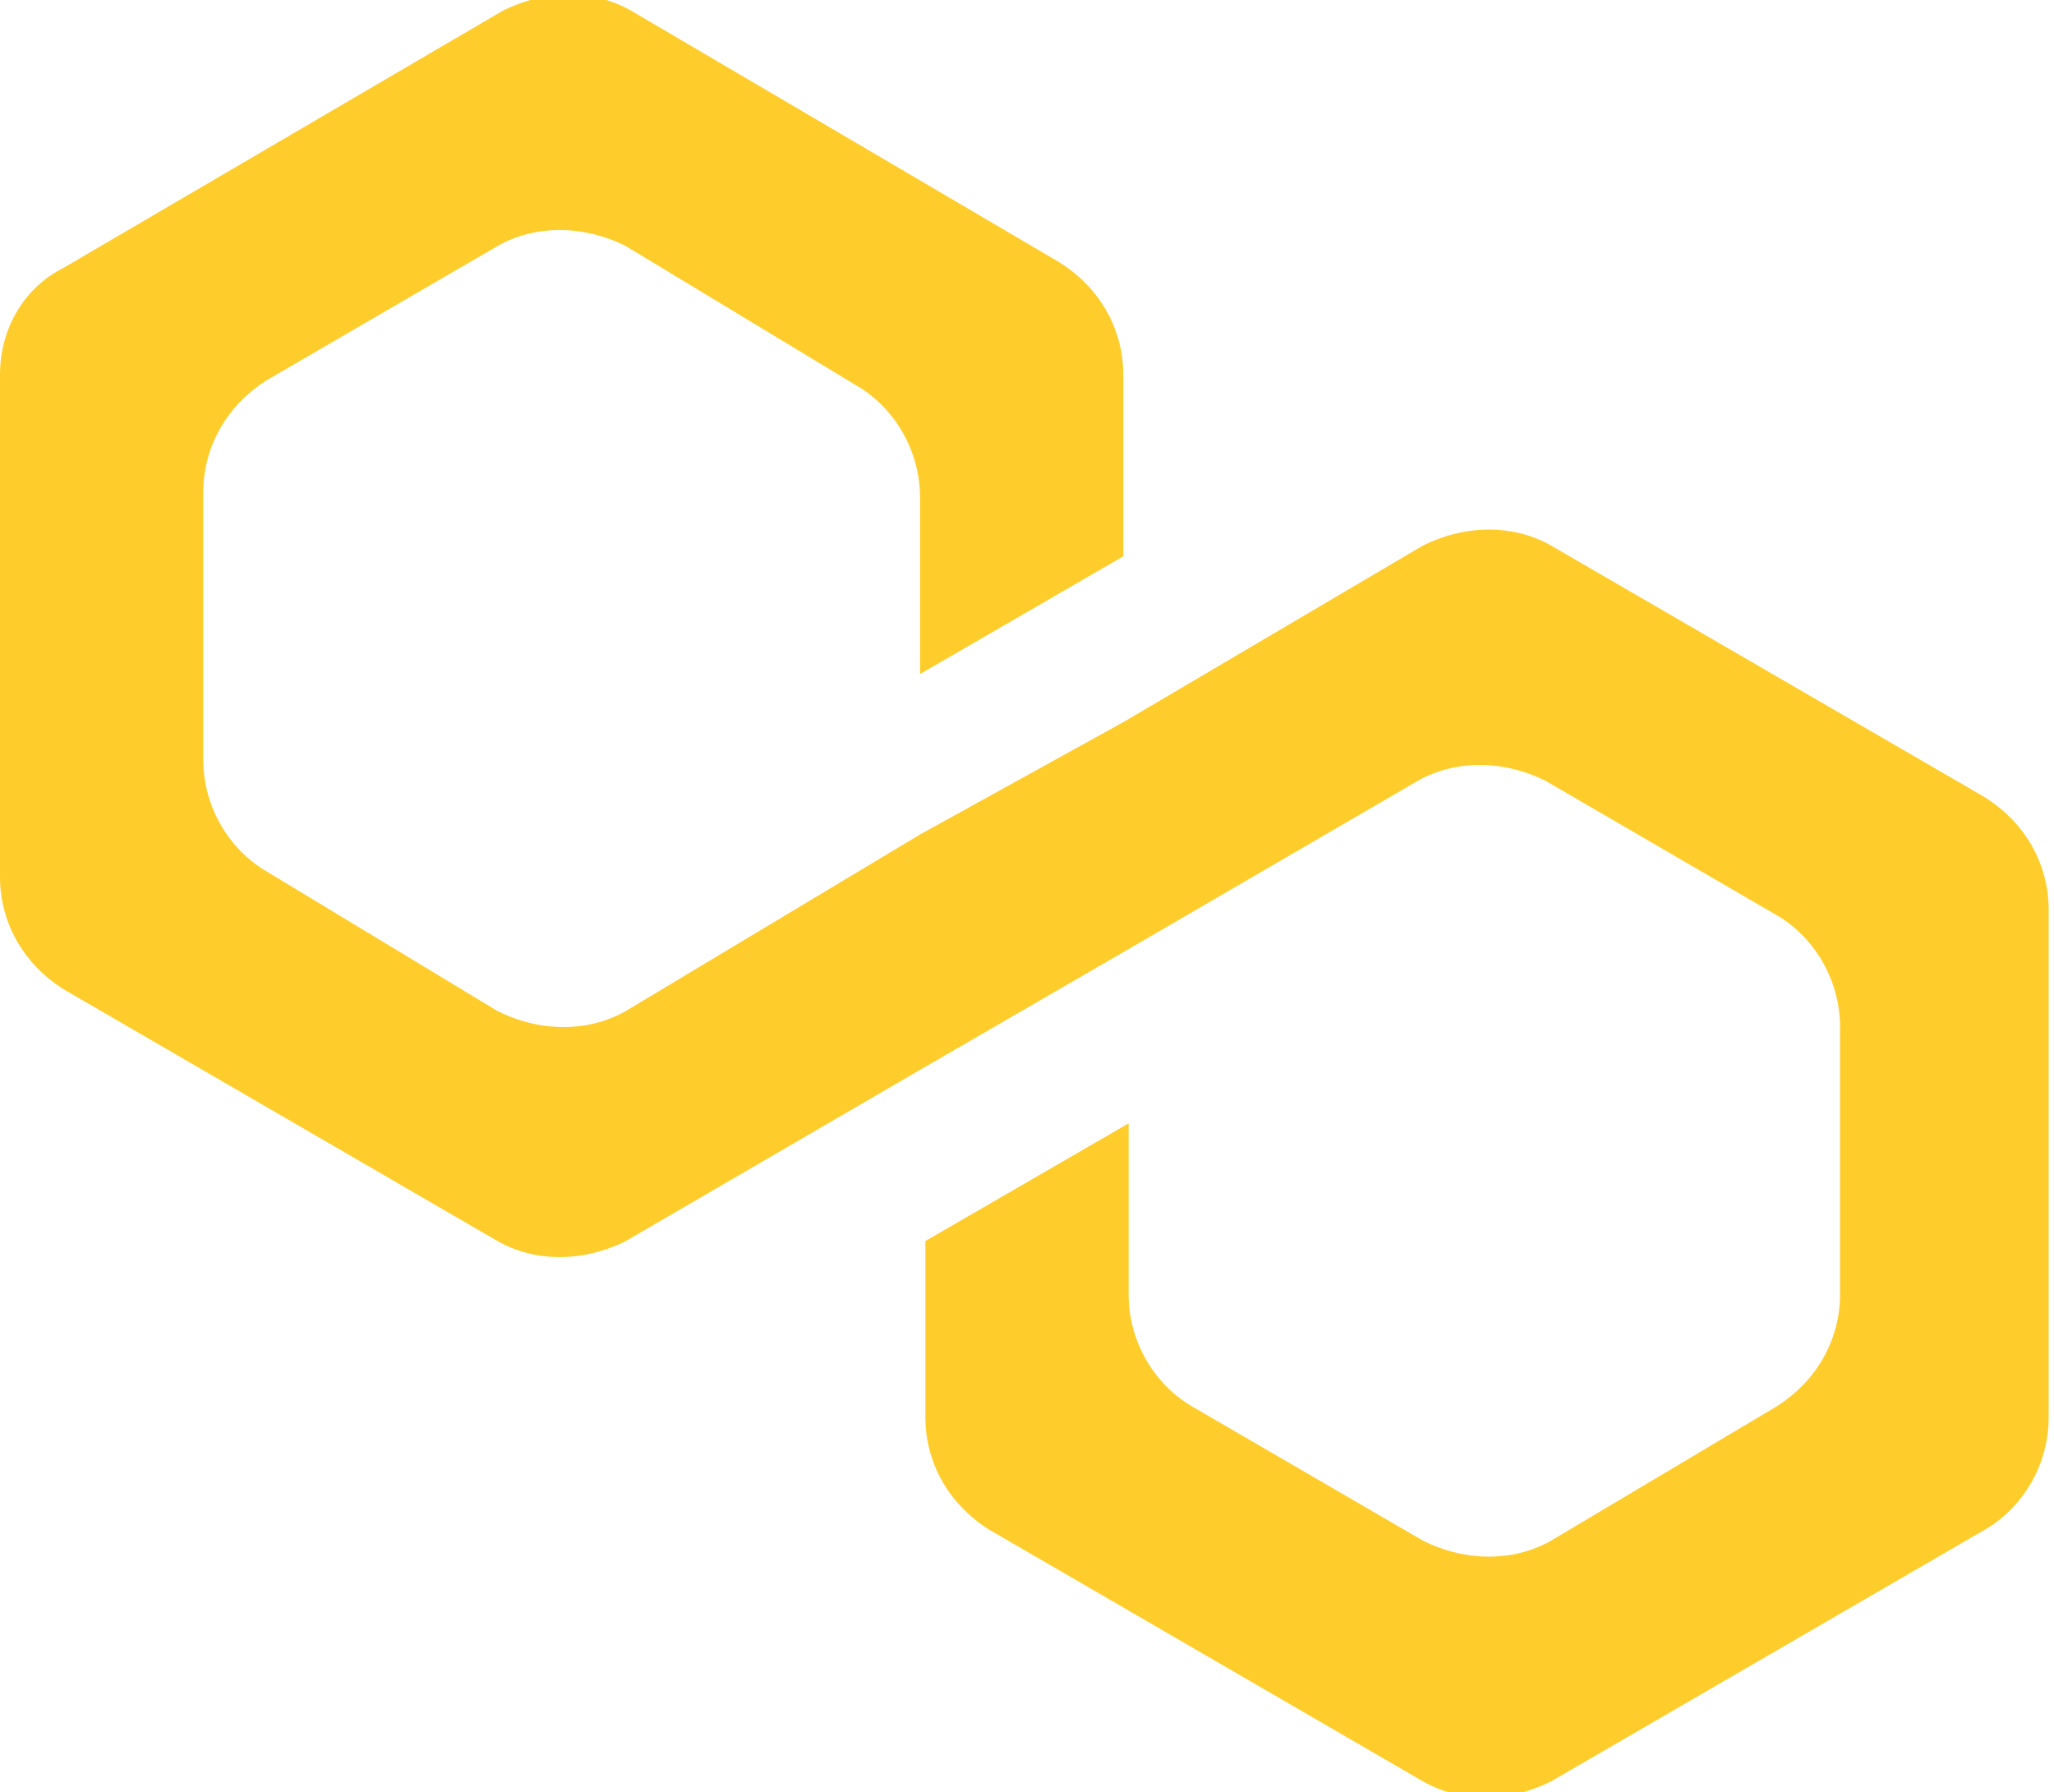
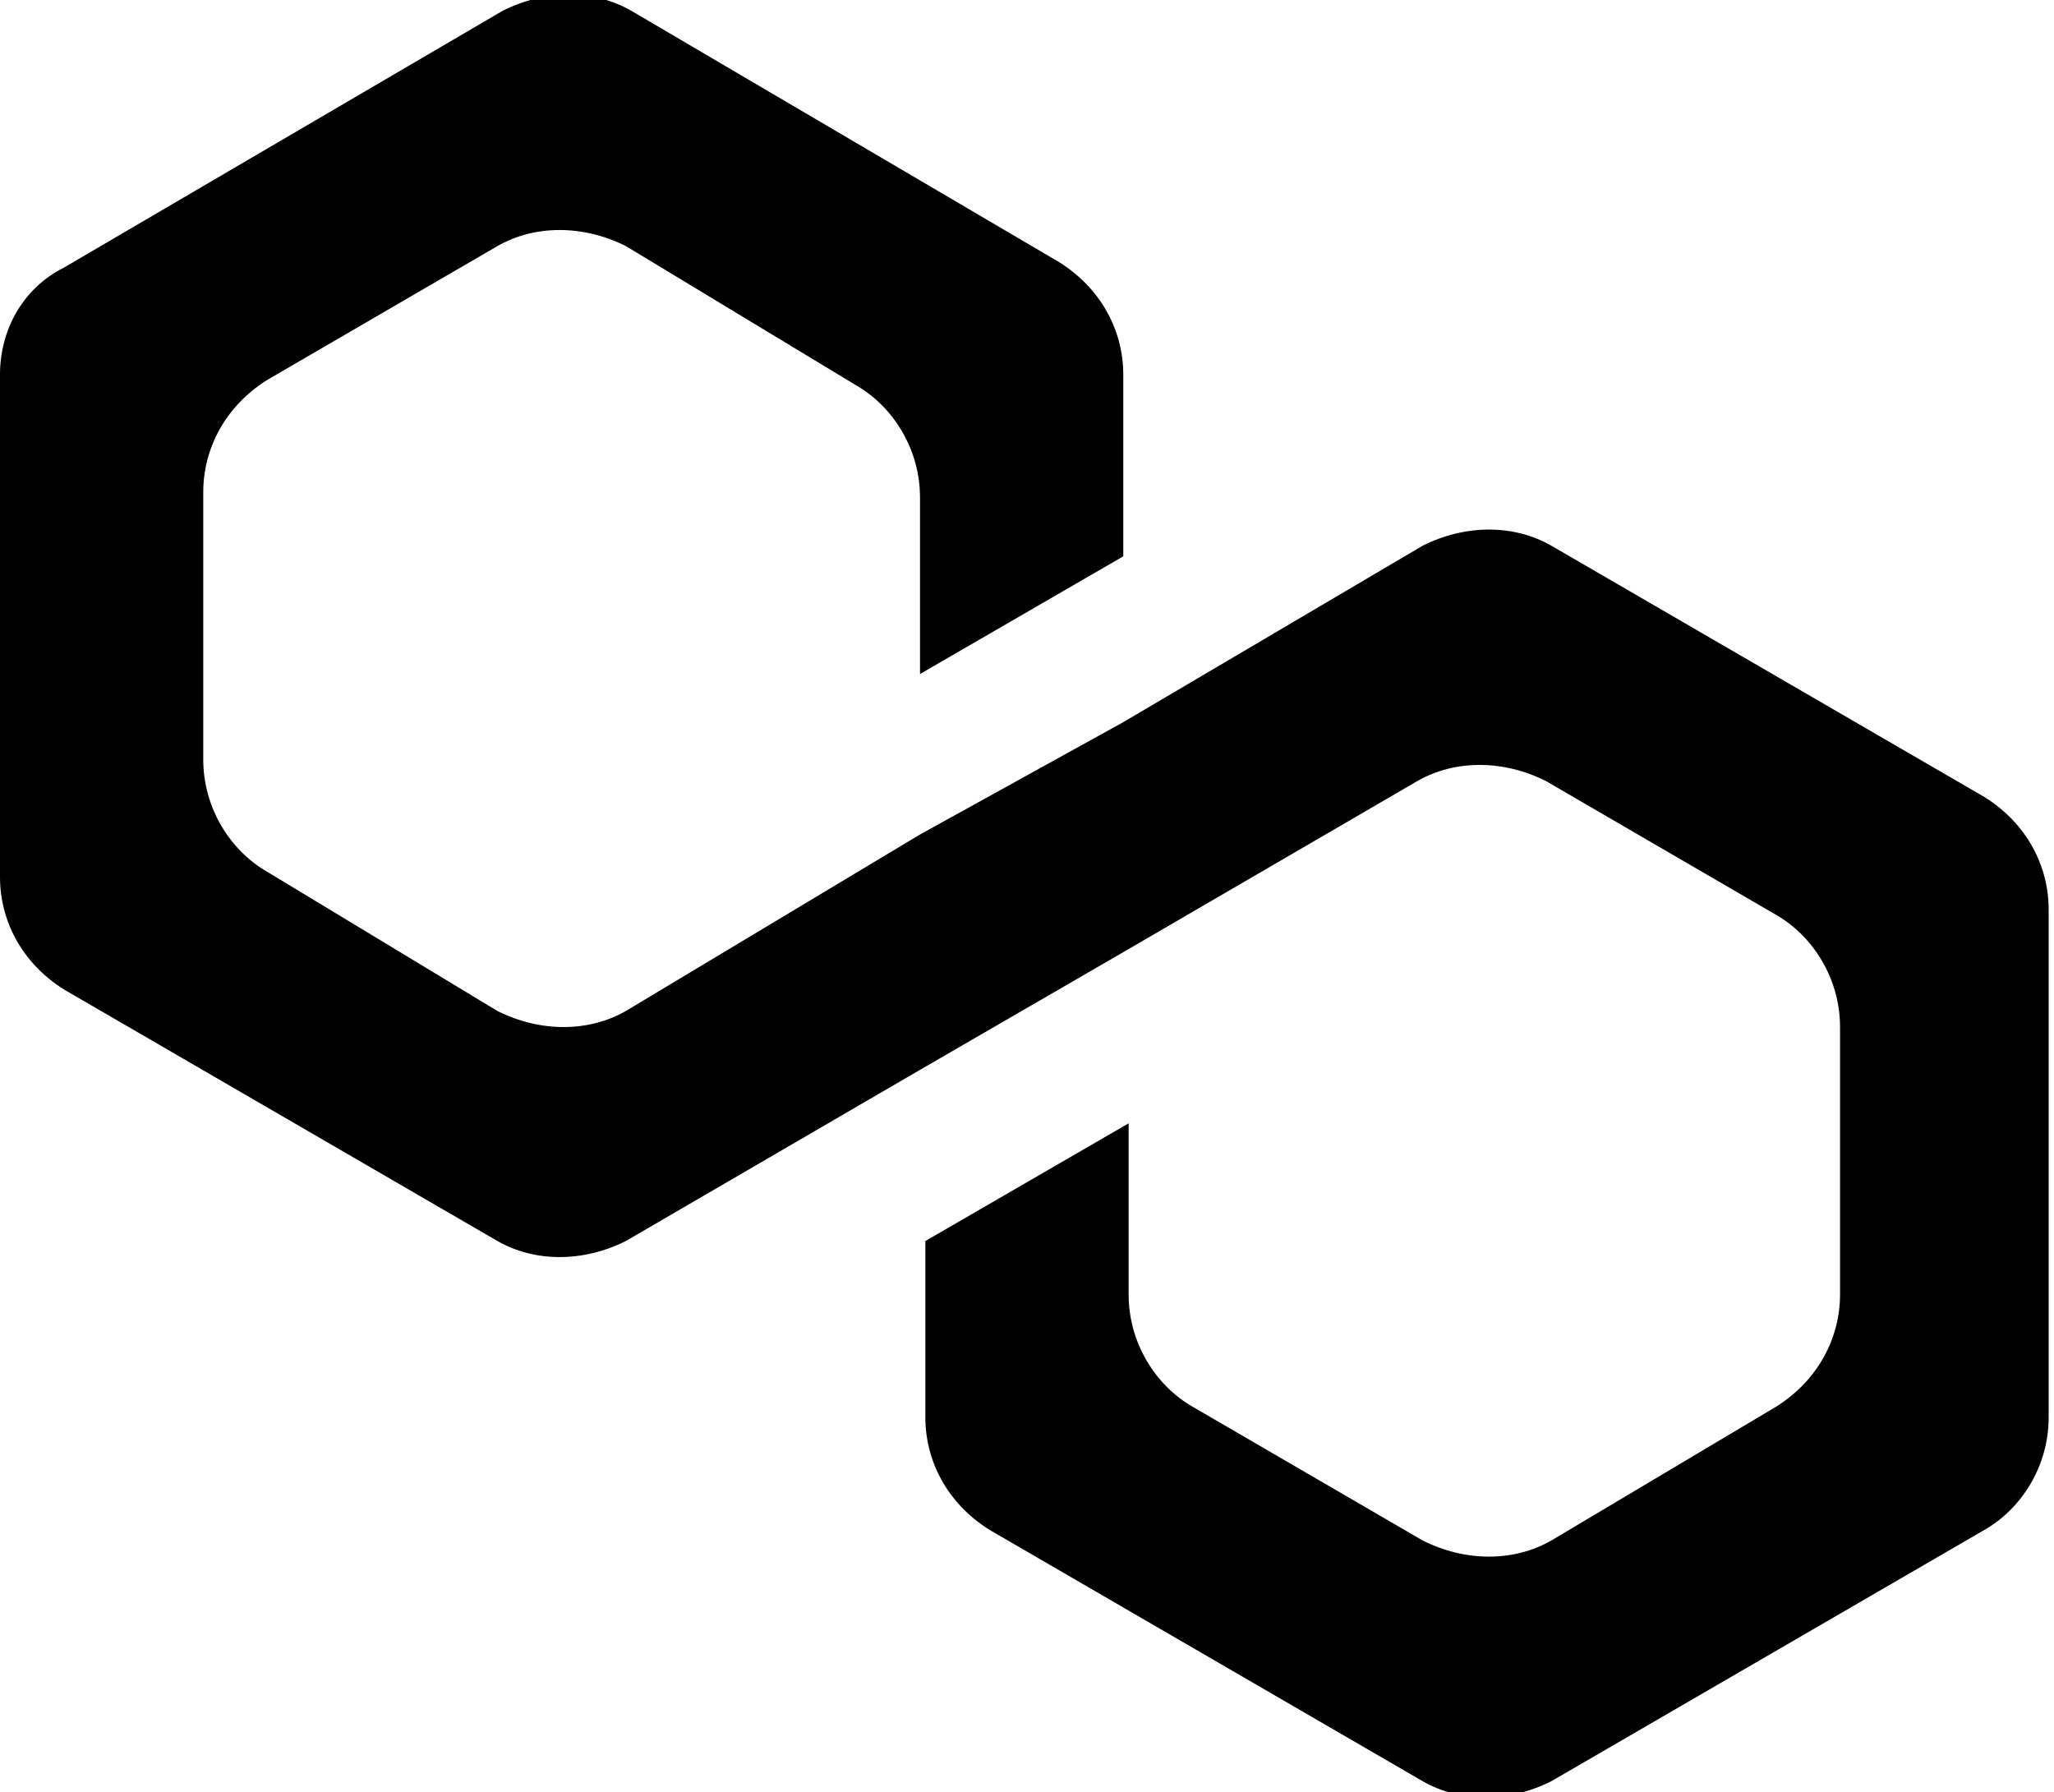
<svg xmlns="http://www.w3.org/2000/svg" version="1.1" id="Layer_1" x="0px" y="0px" viewBox="0 0 38.4 33.5" style="enable-background:new 0 0 38.4 33.5;" xml:space="preserve">
  <style type="text/css">
- 	.st0{fill:#ffcd2b;}
+ 	.st0{fill:#000;}
</style>
  <g>
    <path class="st0" d="M29,10.2c-0.7-0.4-1.6-0.4-2.4,0L21,13.5l-3.8,2.1l-5.5,3.3c-0.7,0.4-1.6,0.4-2.4,0L5,16.3   c-0.7-0.4-1.2-1.2-1.2-2.1v-5c0-0.8,0.4-1.6,1.2-2.1l4.3-2.5c0.7-0.4,1.6-0.4,2.4,0L16,7.2c0.7,0.4,1.2,1.2,1.2,2.1v3.3l3.8-2.2V7   c0-0.8-0.4-1.6-1.2-2.1l-8-4.7c-0.7-0.4-1.6-0.4-2.4,0L1.2,5C0.4,5.4,0,6.2,0,7v9.4c0,0.8,0.4,1.6,1.2,2.1l8.1,4.7   c0.7,0.4,1.6,0.4,2.4,0l5.5-3.2l3.8-2.2l5.5-3.2c0.7-0.4,1.6-0.4,2.4,0l4.3,2.5c0.7,0.4,1.2,1.2,1.2,2.1v5c0,0.8-0.4,1.6-1.2,2.1   L29,28.8c-0.7,0.4-1.6,0.4-2.4,0l-4.3-2.5c-0.7-0.4-1.2-1.2-1.2-2.1V21l-3.8,2.2v3.3c0,0.8,0.4,1.6,1.2,2.1l8.1,4.7   c0.7,0.4,1.6,0.4,2.4,0l8.1-4.7c0.7-0.4,1.2-1.2,1.2-2.1V17c0-0.8-0.4-1.6-1.2-2.1L29,10.2z" />
  </g>
</svg>
